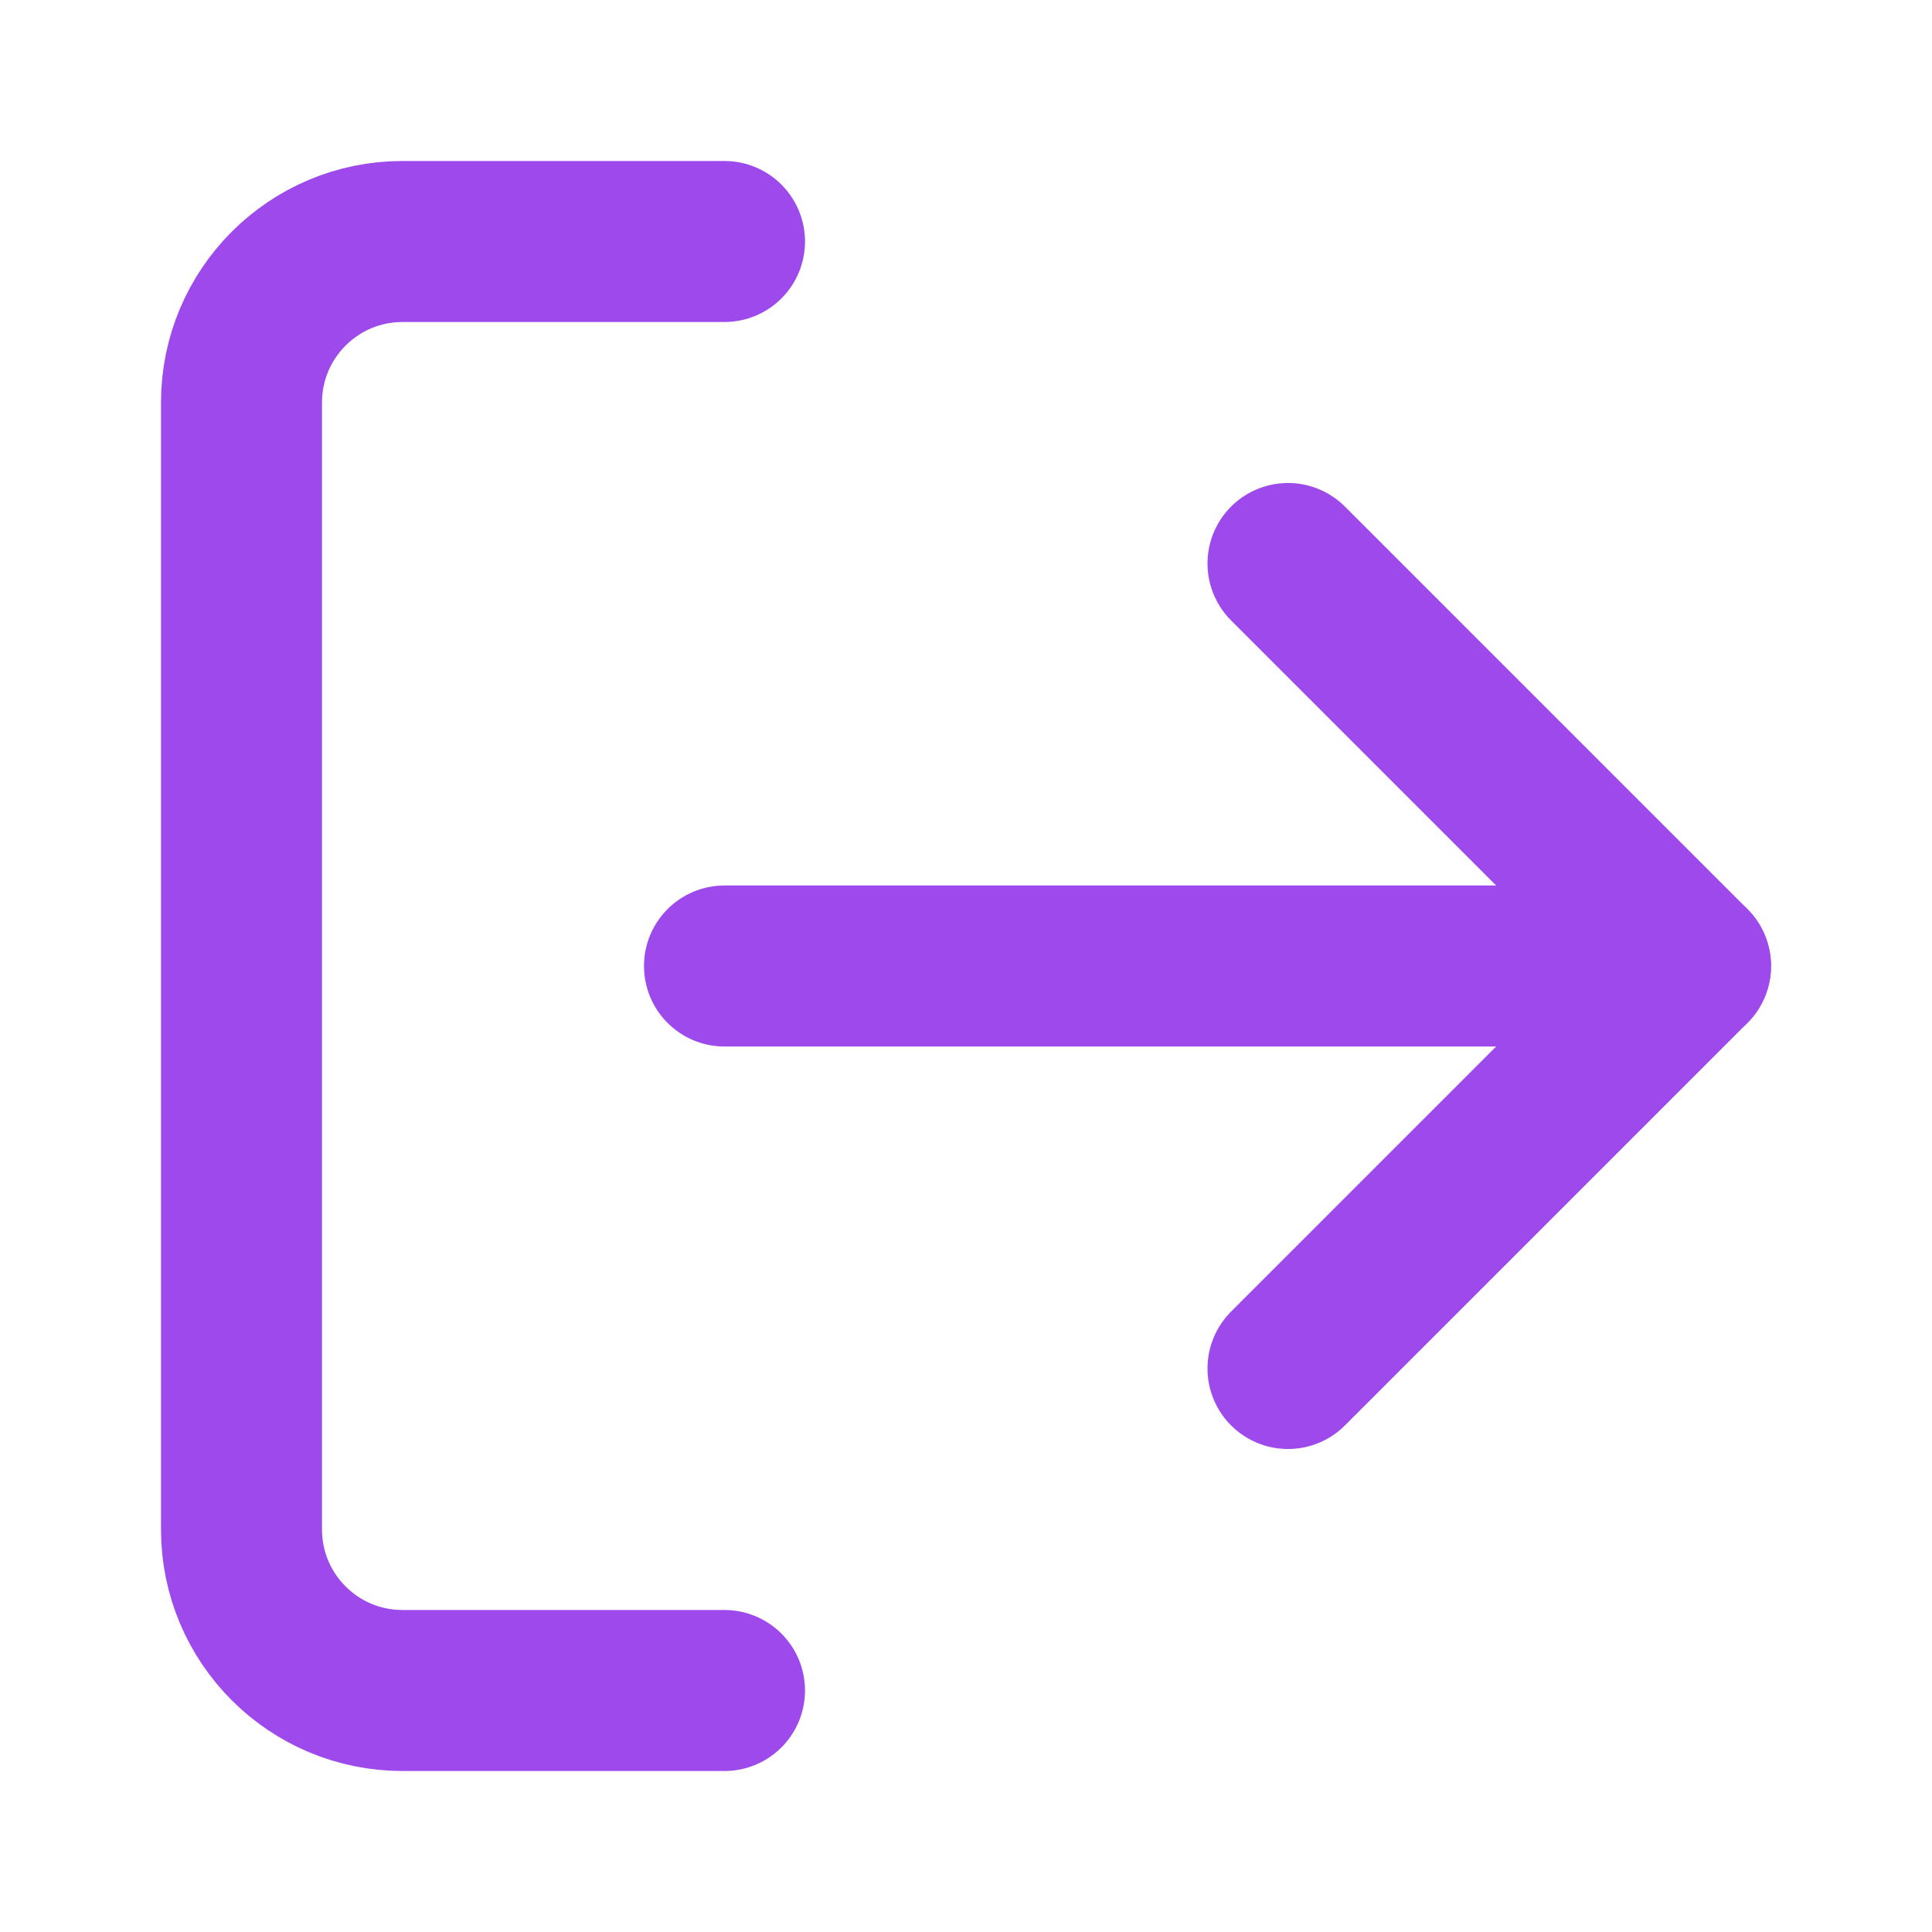
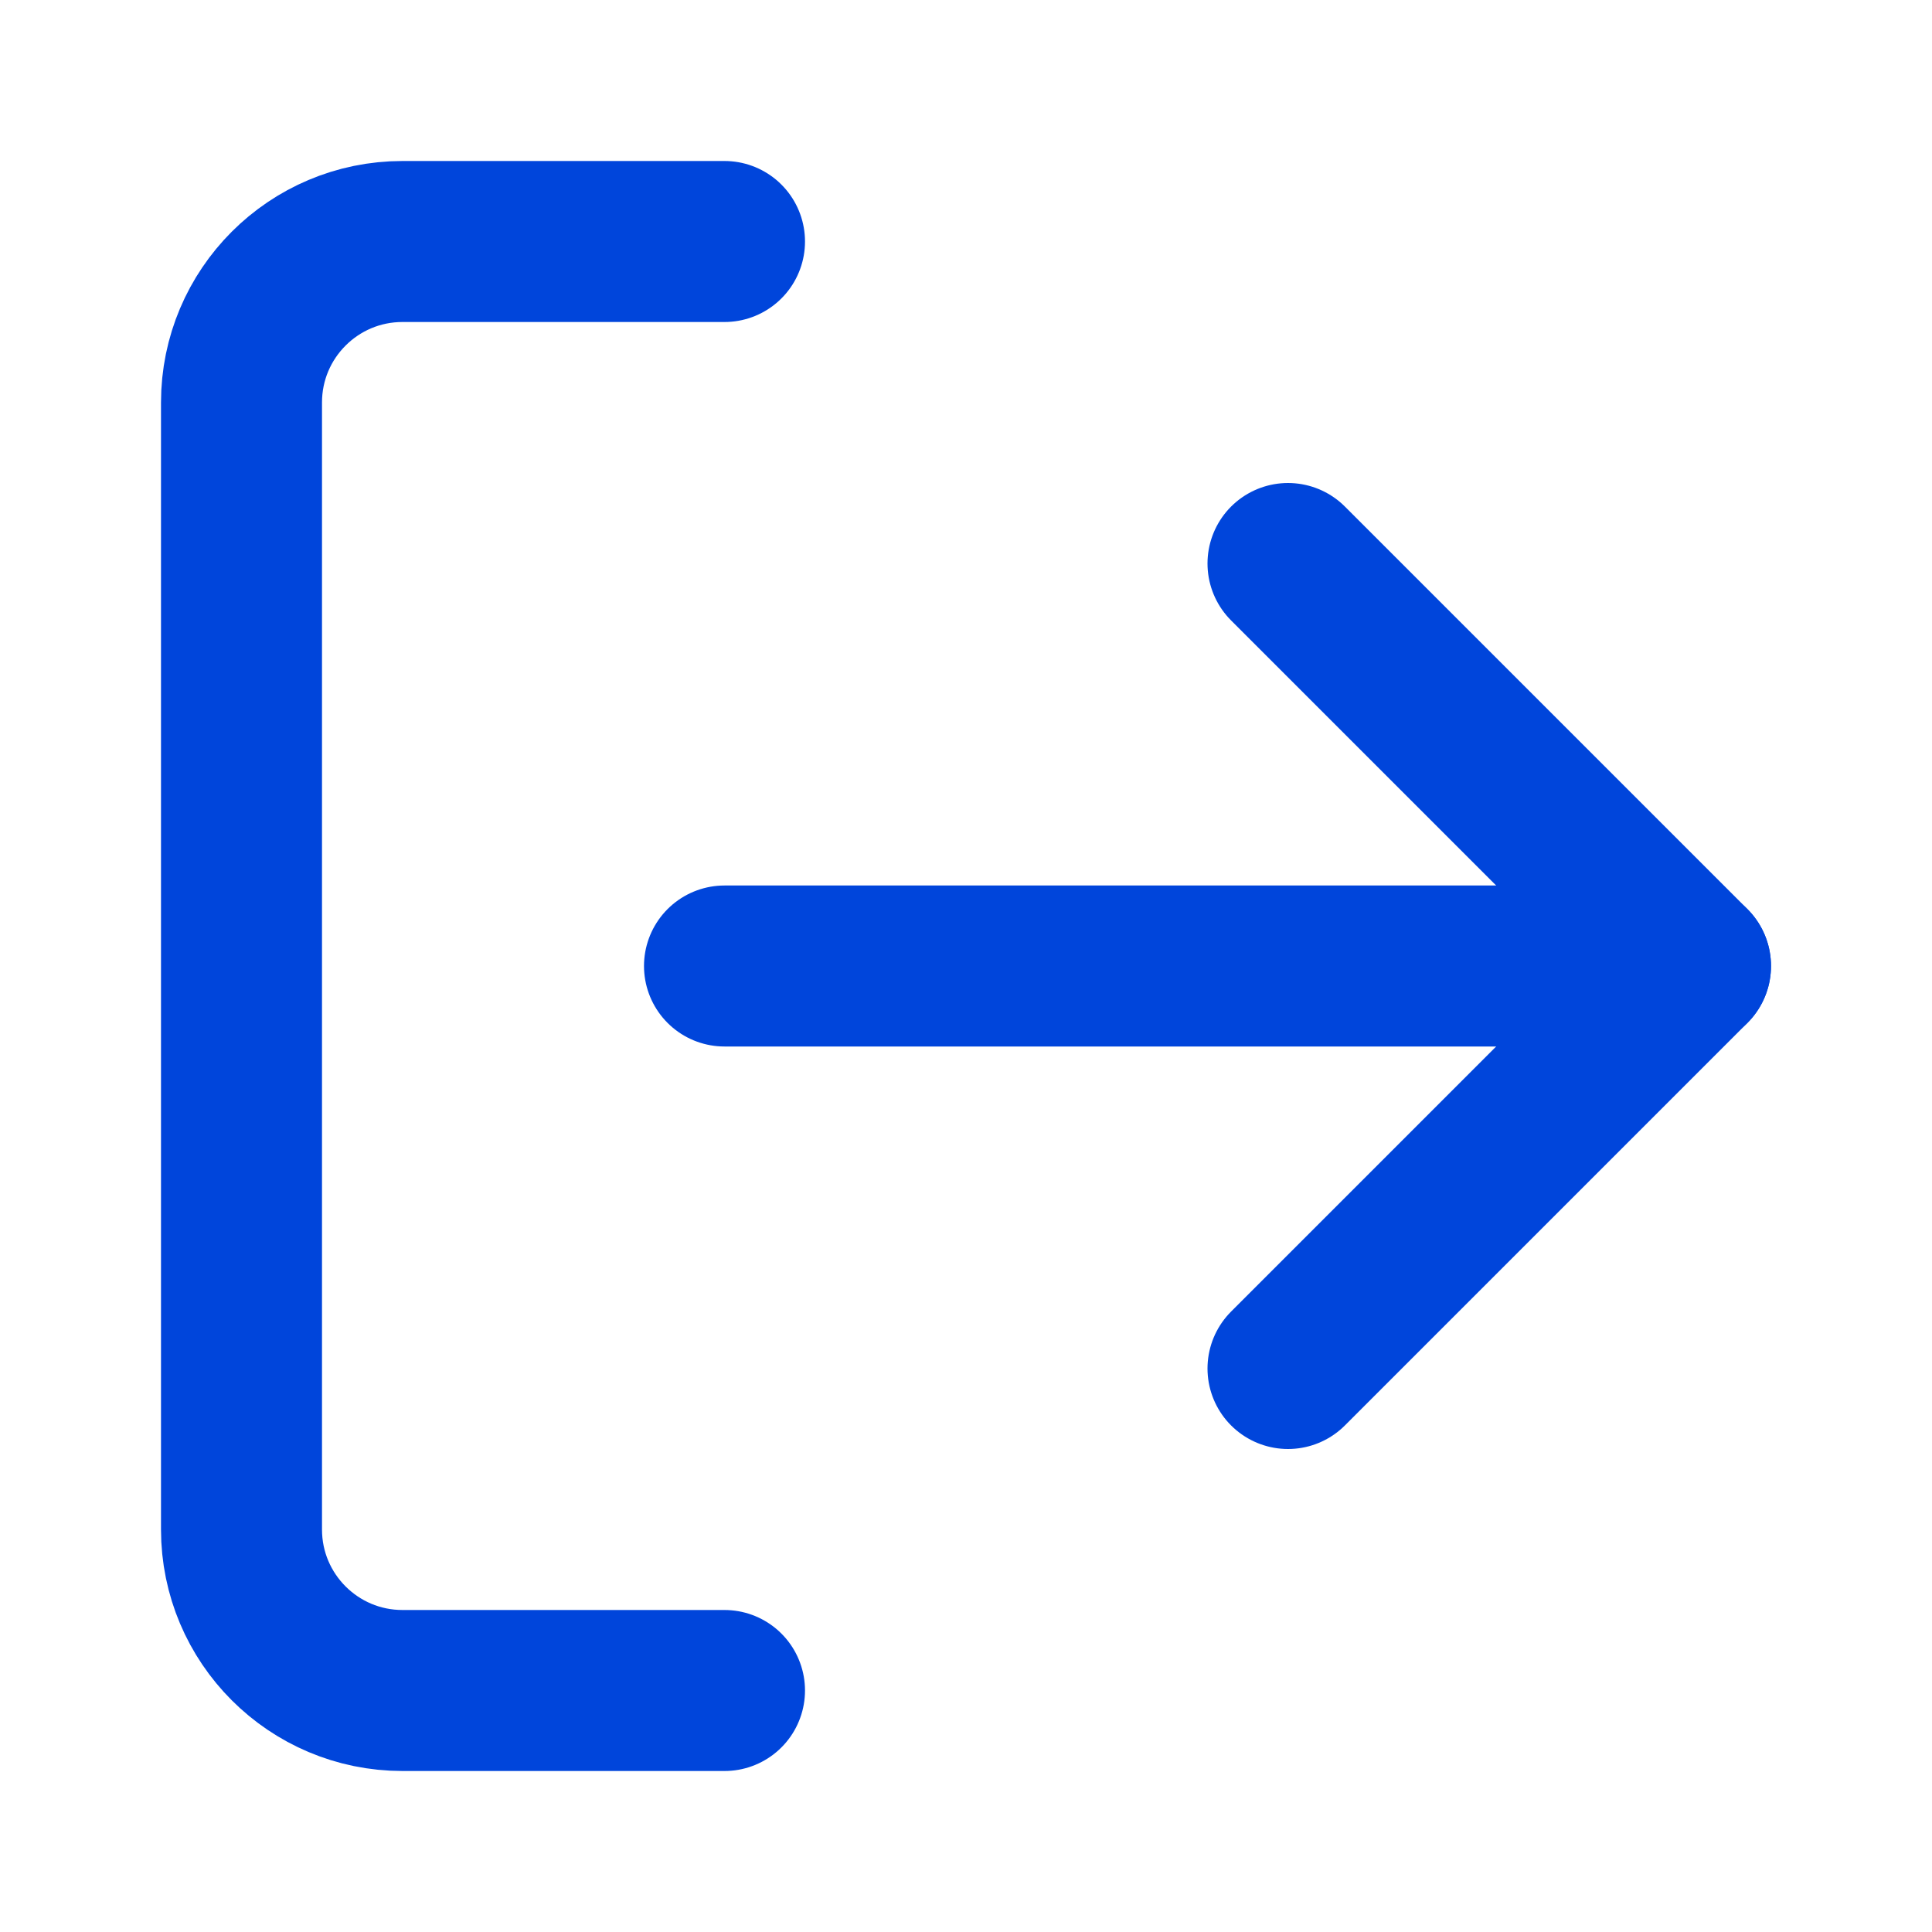
- <svg xmlns="http://www.w3.org/2000/svg" width="24" height="24" viewBox="0 0 24 24" fill="none" stroke="#9d49ec" stroke-width="2" stroke-linecap="round" stroke-linejoin="round" class="feather feather-log-out">
+ <svg xmlns="http://www.w3.org/2000/svg" width="24" height="24" viewBox="0 0 24 24" fill="none" stroke="#0045DB" stroke-width="2" stroke-linecap="round" stroke-linejoin="round" class="feather feather-log-out">
  <path d="M9 21H5a2 2 0 0 1-2-2V5a2 2 0 0 1 2-2h4" />
  <polyline points="16 17 21 12 16 7" />
  <line x1="21" y1="12" x2="9" y2="12" />
</svg>
